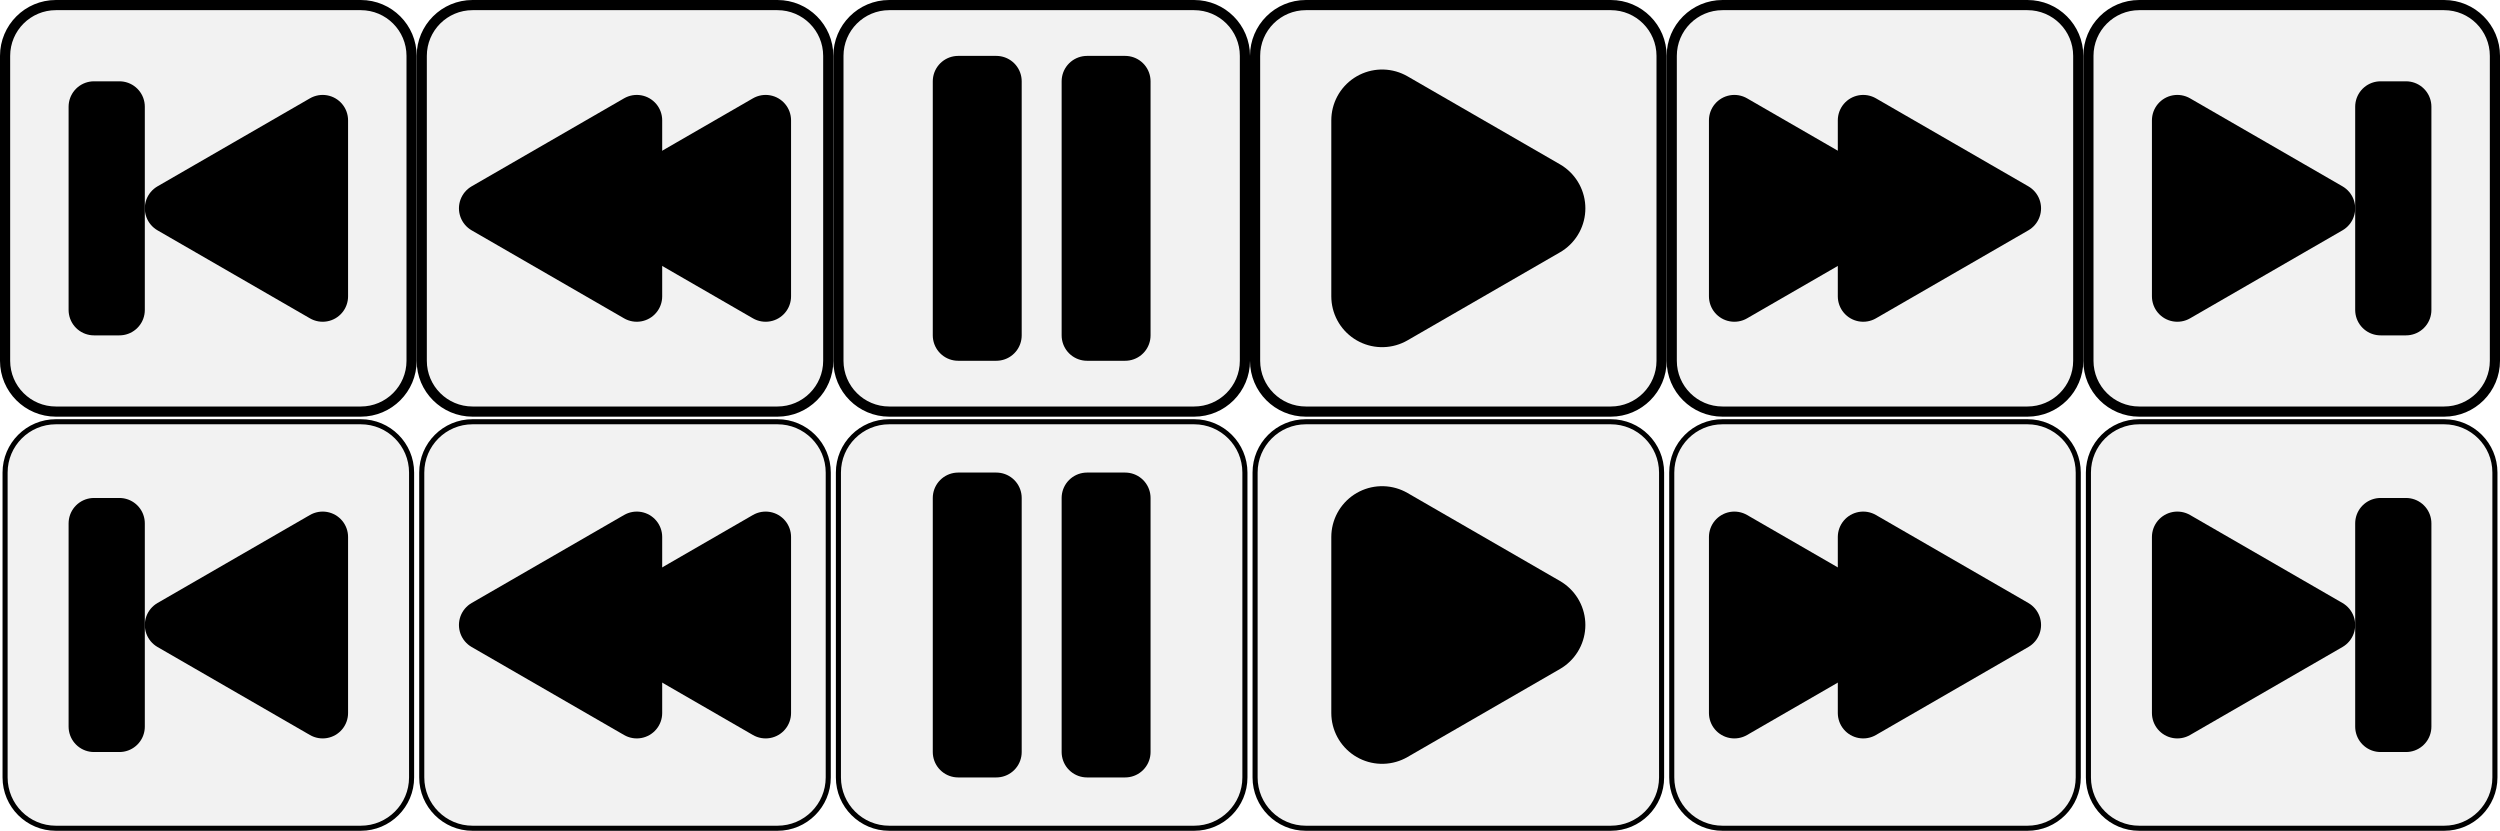
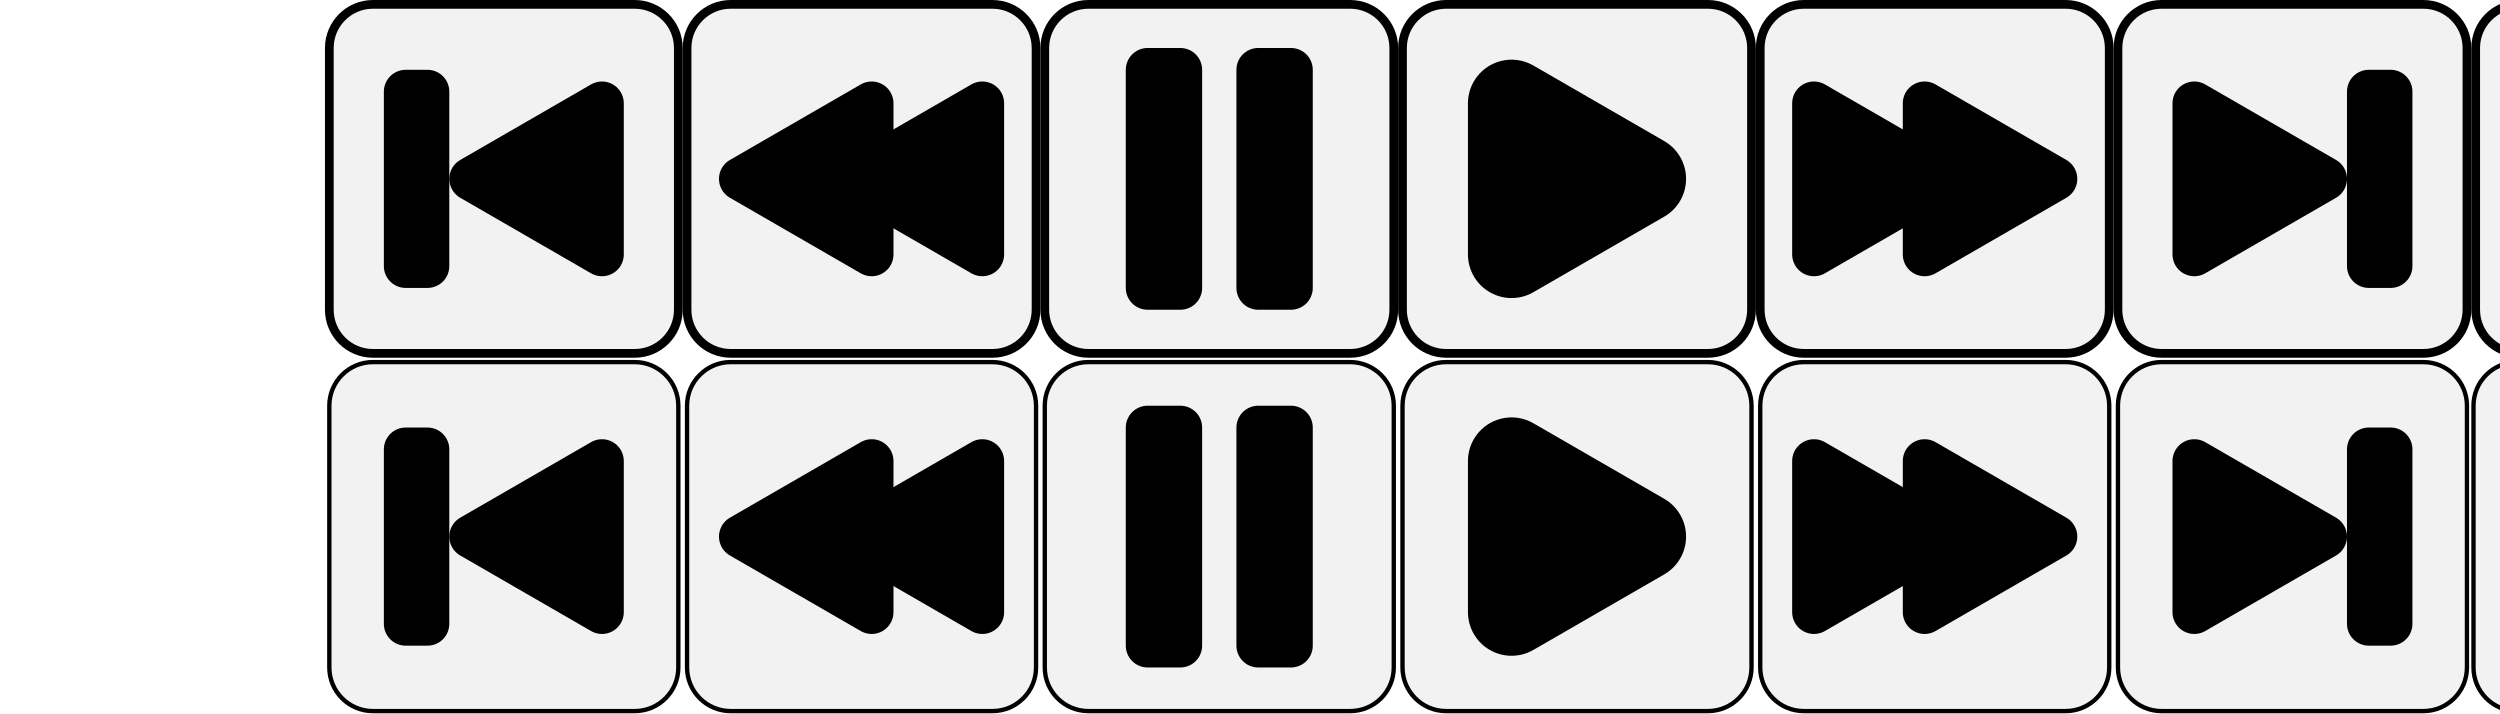
- <svg xmlns="http://www.w3.org/2000/svg" width="984" height="327" id="svg4433" version="1.1">
+ <svg xmlns="http://www.w3.org/2000/svg" width="1146.13" height="327" id="svg4433" version="1.1">
  <defs id="defs4435" />
-   <g id="layer1" transform="translate(359.4633,-492.875)">
-     <g id="g3936" transform="translate(5e-5,-36.64107)">
-       <g transform="translate(65.03654,-5.358984)" id="g3840">
+   <g id="layer1" transform="translate(521.5938,-492.875)">
+     <g id="g4118" transform="translate(-13.15053,0)">
+       <g transform="translate(65.03659,-42.00005)" id="g3840">
        <rect style="fill:#f2f2f2;fill-opacity:1;fill-rule:nonzero;stroke:#000000;stroke-width:4;stroke-linejoin:round;stroke-miterlimit:4;stroke-opacity:1;stroke-dasharray:none;stroke-dashoffset:0" id="rect4443" width="160" height="160" x="69.5" y="-696.875" rx="20" ry="20" transform="scale(1,-1)" />
        <path style="fill:#000000;fill-opacity:1;fill-rule:nonzero;stroke:#000000;stroke-width:40;stroke-linejoin:round;stroke-miterlimit:4;stroke-opacity:1;stroke-dasharray:none;stroke-dashoffset:0" id="path3817" d="m -340,87.5 -60,34.641 0,-69.282 z" transform="translate(519.5001,529.375)" />
      </g>
-       <g transform="translate(-98.96345,-185.359)" id="g3930">
+       <g transform="translate(-98.9634,-222)" id="g3930">
        <rect transform="scale(1,-1)" ry="20" rx="20" y="-876.875" x="69.5" height="160" width="160" id="rect3037" style="fill:#f2f2f2;fill-opacity:1;fill-rule:nonzero;stroke:#000000;stroke-width:4;stroke-linejoin:round;stroke-miterlimit:4;stroke-opacity:1;stroke-dasharray:none;stroke-dashoffset:0" />
        <g id="g3926">
          <rect ry="20" rx="0" y="746.875" x="116.641" height="100" width="15" id="rect3822" style="fill:#000000;fill-opacity:1;fill-rule:nonzero;stroke:#000000;stroke-width:20;stroke-linejoin:round;stroke-miterlimit:4;stroke-opacity:1;stroke-dasharray:none;stroke-dashoffset:0" />
          <rect style="fill:#000000;fill-opacity:1;fill-rule:nonzero;stroke:#000000;stroke-width:20;stroke-linejoin:round;stroke-miterlimit:4;stroke-opacity:1;stroke-dasharray:none;stroke-dashoffset:0" id="rect3828" width="15" height="100" x="167.36" y="746.875" rx="0" ry="20" />
        </g>
      </g>
-       <g transform="translate(29.03653,-25.35898)" id="g3892">
+       <g transform="translate(29.03658,-62.00005)" id="g3892">
        <rect transform="scale(1,-1)" ry="20" rx="20" y="-716.875" x="269.5" height="160" width="160" id="rect3033" style="fill:#f2f2f2;fill-opacity:1;fill-rule:nonzero;stroke:#000000;stroke-width:4;stroke-linejoin:round;stroke-miterlimit:4;stroke-opacity:1;stroke-dasharray:none;stroke-dashoffset:0" />
        <g id="g3888" transform="translate(-1.1594238e-5,20)">
          <path transform="translate(74.14062,149.375)" d="m 280,467.5 -60,34.641 0,-69.282 z" id="path3848" style="fill:#000000;fill-opacity:1;fill-rule:nonzero;stroke:#000000;stroke-width:20;stroke-linejoin:round;stroke-miterlimit:4;stroke-opacity:1;stroke-dasharray:none;stroke-dashoffset:0" />
          <path style="fill:#000000;fill-opacity:1;fill-rule:nonzero;stroke:#000000;stroke-width:20;stroke-linejoin:round;stroke-miterlimit:4;stroke-opacity:1;stroke-dasharray:none;stroke-dashoffset:0" id="path3850" d="m 280,467.5 -60,34.641 0,-69.282 z" transform="translate(124.8595,149.375)" />
        </g>
      </g>
-       <g transform="matrix(-1,0,0,1,256.0367,-5.358984)" id="g3868">
+       <g transform="matrix(-1,0,0,1,256.0367,-42.00005)" id="g3868">
        <rect style="fill:#f2f2f2;fill-opacity:1;fill-rule:nonzero;stroke:#000000;stroke-width:4;stroke-linejoin:round;stroke-miterlimit:4;stroke-opacity:1;stroke-dasharray:none;stroke-dashoffset:0" id="rect3870" width="160" height="160" x="289.5" y="-696.875" rx="20" ry="20" transform="scale(1,-1)" />
        <g transform="translate(4.640537,-200)" id="g3872">
          <path style="fill:#000000;fill-opacity:1;fill-rule:nonzero;stroke:#000000;stroke-width:20;stroke-linejoin:round;stroke-miterlimit:4;stroke-opacity:1;stroke-dasharray:none;stroke-dashoffset:0" id="path3874" d="m 280,467.5 -60,34.641 0,-69.282 z" transform="translate(89.50007,349.375)" />
          <path transform="translate(140.219,349.375)" d="m 280,467.5 -60,34.641 0,-69.282 z" id="path3876" style="fill:#000000;fill-opacity:1;fill-rule:nonzero;stroke:#000000;stroke-width:20;stroke-linejoin:round;stroke-miterlimit:4;stroke-opacity:1;stroke-dasharray:none;stroke-dashoffset:0" />
        </g>
      </g>
-       <g transform="translate(-6.963488,-5.358984)" id="g3910">
-         <rect style="fill:#f2f2f2;fill-opacity:1;fill-rule:nonzero;stroke:#000000;stroke-width:4;stroke-linejoin:round;stroke-miterlimit:4;stroke-opacity:1;stroke-dasharray:none;stroke-dashoffset:0" id="rect3039" width="160" height="160" x="469.5" y="-696.875" rx="20" ry="20" transform="scale(1,-1)" />
-         <g id="g3906" transform="translate(-37.50007,-220)">
-           <path transform="translate(322.0001,369.375)" d="m 280,467.5 -60,34.641 0,-69.282 z" id="path3884" style="fill:#000000;fill-opacity:1;fill-rule:nonzero;stroke:#000000;stroke-width:20;stroke-linejoin:round;stroke-miterlimit:4;stroke-opacity:1;stroke-dasharray:none;stroke-dashoffset:0" />
-           <rect ry="20" rx="0" y="796.875" x="622" height="80" width="10" id="rect3904" style="fill:#000000;fill-opacity:1;fill-rule:nonzero;stroke:#000000;stroke-width:20;stroke-linejoin:round;stroke-miterlimit:4;stroke-opacity:1;stroke-dasharray:none;stroke-dashoffset:0" />
-         </g>
-       </g>
-       <g transform="matrix(-1,0,0,1,272.0367,-5.358984)" id="g3916">
+       <g transform="matrix(-1,0,0,1,272.0367,-42.00005)" id="g3916">
        <rect transform="scale(1,-1)" ry="20" rx="20" y="-696.875" x="469.5" height="160" width="160" id="rect3918" style="fill:#f2f2f2;fill-opacity:1;fill-rule:nonzero;stroke:#000000;stroke-width:4;stroke-linejoin:round;stroke-miterlimit:4;stroke-opacity:1;stroke-dasharray:none;stroke-dashoffset:0" />
        <g transform="translate(-37.50007,-220)" id="g3920">
          <path style="fill:#000000;fill-opacity:1;fill-rule:nonzero;stroke:#000000;stroke-width:20;stroke-linejoin:round;stroke-miterlimit:4;stroke-opacity:1;stroke-dasharray:none;stroke-dashoffset:0" id="path3922" d="m 280,467.5 -60,34.641 0,-69.282 z" transform="translate(322.0001,369.375)" />
          <rect style="fill:#000000;fill-opacity:1;fill-rule:nonzero;stroke:#000000;stroke-width:20;stroke-linejoin:round;stroke-miterlimit:4;stroke-opacity:1;stroke-dasharray:none;stroke-dashoffset:0" id="rect3924" width="10" height="80" x="622" y="796.875" rx="0" ry="20" />
        </g>
      </g>
+       <g id="g4088">
+         <g id="g3910" transform="translate(-6.963388,-42.00005)">
+           <rect transform="scale(1,-1)" ry="20" rx="20" y="-696.875" x="469.5" height="160" width="160" id="rect3039" style="fill:#f2f2f2;fill-opacity:1;fill-rule:nonzero;stroke:#000000;stroke-width:4;stroke-linejoin:round;stroke-miterlimit:4;stroke-opacity:1;stroke-dasharray:none;stroke-dashoffset:0" />
+           <g transform="translate(-37.50007,-220)" id="g3906">
+             <path style="fill:#000000;fill-opacity:1;fill-rule:nonzero;stroke:#000000;stroke-width:20;stroke-linejoin:round;stroke-miterlimit:4;stroke-opacity:1;stroke-dasharray:none;stroke-dashoffset:0" id="path3884" d="m 280,467.5 -60,34.641 0,-69.282 z" transform="translate(322.0001,369.375)" />
+             <rect style="fill:#000000;fill-opacity:1;fill-rule:nonzero;stroke:#000000;stroke-width:20;stroke-linejoin:round;stroke-miterlimit:4;stroke-opacity:1;stroke-dasharray:none;stroke-dashoffset:0" id="rect3904" width="10" height="80" x="622" y="796.875" rx="0" ry="20" />
+           </g>
+         </g>
+         <g id="g4074">
+           <rect style="fill:#f2f2f2;fill-opacity:1;fill-rule:nonzero;stroke:#000000;stroke-width:2;stroke-linejoin:round;stroke-miterlimit:4;stroke-opacity:1;stroke-dasharray:none;stroke-dashoffset:0" id="rect3970" width="160" height="160" x="134.537" y="-818.875" rx="20" ry="20" transform="scale(1,-1)" />
+           <path style="fill:#000000;fill-opacity:1;fill-rule:nonzero;stroke:#000000;stroke-width:40;stroke-linejoin:round;stroke-miterlimit:4;stroke-opacity:1;stroke-dasharray:none;stroke-dashoffset:0" id="path3972" d="m -340,87.5 -60,34.641 0,-69.282 z" transform="translate(584.5366,651.3751)" />
+           <rect transform="scale(1,-1)" ry="20" rx="20" y="-818.875" x="-29.463" height="160" width="160" id="rect3976" style="fill:#f2f2f2;fill-opacity:1;fill-rule:nonzero;stroke:#000000;stroke-width:2;stroke-linejoin:round;stroke-miterlimit:4;stroke-opacity:1;stroke-dasharray:none;stroke-dashoffset:0" />
+           <g transform="translate(-98.9634,-57.99994)" id="g3978">
+             <rect ry="20" rx="0" y="746.875" x="116.641" height="100" width="15" id="rect3980" style="fill:#000000;fill-opacity:1;fill-rule:nonzero;stroke:#000000;stroke-width:20;stroke-linejoin:round;stroke-miterlimit:4;stroke-opacity:1;stroke-dasharray:none;stroke-dashoffset:0" />
+             <rect style="fill:#000000;fill-opacity:1;fill-rule:nonzero;stroke:#000000;stroke-width:20;stroke-linejoin:round;stroke-miterlimit:4;stroke-opacity:1;stroke-dasharray:none;stroke-dashoffset:0" id="rect3982" width="15" height="100" x="167.36" y="746.875" rx="0" ry="20" />
+           </g>
+           <rect transform="scale(1,-1)" ry="20" rx="20" y="-818.875" x="298.537" height="160" width="160" id="rect3986" style="fill:#f2f2f2;fill-opacity:1;fill-rule:nonzero;stroke:#000000;stroke-width:2;stroke-linejoin:round;stroke-miterlimit:4;stroke-opacity:1;stroke-dasharray:none;stroke-dashoffset:0" />
+           <g id="g3988" transform="translate(29.03657,122.0001)">
+             <path transform="translate(74.14062,149.375)" d="m 280,467.5 -60,34.641 0,-69.282 z" id="path3990" style="fill:#000000;fill-opacity:1;fill-rule:nonzero;stroke:#000000;stroke-width:20;stroke-linejoin:round;stroke-miterlimit:4;stroke-opacity:1;stroke-dasharray:none;stroke-dashoffset:0" />
+             <path style="fill:#000000;fill-opacity:1;fill-rule:nonzero;stroke:#000000;stroke-width:20;stroke-linejoin:round;stroke-miterlimit:4;stroke-opacity:1;stroke-dasharray:none;stroke-dashoffset:0" id="path3992" d="m 280,467.5 -60,34.641 0,-69.282 z" transform="translate(124.8595,149.375)" />
+           </g>
+           <rect style="fill:#f2f2f2;fill-opacity:1;fill-rule:nonzero;stroke:#000000;stroke-width:2;stroke-linejoin:round;stroke-miterlimit:4;stroke-opacity:1;stroke-dasharray:none;stroke-dashoffset:0" id="rect3996" width="160" height="160" x="33.463" y="-818.875" rx="20" ry="20" transform="scale(-1,-1)" />
+           <g transform="matrix(-1,0,0,1,251.3962,-77.99994)" id="g3998">
+             <path style="fill:#000000;fill-opacity:1;fill-rule:nonzero;stroke:#000000;stroke-width:20;stroke-linejoin:round;stroke-miterlimit:4;stroke-opacity:1;stroke-dasharray:none;stroke-dashoffset:0" id="path4000" d="m 280,467.5 -60,34.641 0,-69.282 z" transform="translate(89.50007,349.375)" />
+             <path transform="translate(140.219,349.375)" d="m 280,467.5 -60,34.641 0,-69.282 z" id="path4002" style="fill:#000000;fill-opacity:1;fill-rule:nonzero;stroke:#000000;stroke-width:20;stroke-linejoin:round;stroke-miterlimit:4;stroke-opacity:1;stroke-dasharray:none;stroke-dashoffset:0" />
+           </g>
+           <rect style="fill:#f2f2f2;fill-opacity:1;fill-rule:nonzero;stroke:#000000;stroke-width:2;stroke-linejoin:round;stroke-miterlimit:4;stroke-opacity:1;stroke-dasharray:none;stroke-dashoffset:0" id="rect4006" width="160" height="160" x="462.537" y="-818.875" rx="20" ry="20" transform="scale(1,-1)" />
+           <g id="g4008" transform="translate(-44.46351,-97.99994)">
+             <path transform="translate(322.0001,369.375)" d="m 280,467.5 -60,34.641 0,-69.282 z" id="path4010" style="fill:#000000;fill-opacity:1;fill-rule:nonzero;stroke:#000000;stroke-width:20;stroke-linejoin:round;stroke-miterlimit:4;stroke-opacity:1;stroke-dasharray:none;stroke-dashoffset:0" />
+             <rect ry="20" rx="0" y="796.875" x="622" height="80" width="10" id="rect4012" style="fill:#000000;fill-opacity:1;fill-rule:nonzero;stroke:#000000;stroke-width:20;stroke-linejoin:round;stroke-miterlimit:4;stroke-opacity:1;stroke-dasharray:none;stroke-dashoffset:0" />
+           </g>
+           <rect transform="scale(-1,-1)" ry="20" rx="20" y="-818.875" x="197.463" height="160" width="160" id="rect4016" style="fill:#f2f2f2;fill-opacity:1;fill-rule:nonzero;stroke:#000000;stroke-width:2;stroke-linejoin:round;stroke-miterlimit:4;stroke-opacity:1;stroke-dasharray:none;stroke-dashoffset:0" />
+           <g transform="matrix(-1,0,0,1,309.5368,-97.99994)" id="g4018">
+             <path style="fill:#000000;fill-opacity:1;fill-rule:nonzero;stroke:#000000;stroke-width:20;stroke-linejoin:round;stroke-miterlimit:4;stroke-opacity:1;stroke-dasharray:none;stroke-dashoffset:0" id="path4020" d="m 280,467.5 -60,34.641 0,-69.282 z" transform="translate(322.0001,369.375)" />
+             <rect style="fill:#000000;fill-opacity:1;fill-rule:nonzero;stroke:#000000;stroke-width:20;stroke-linejoin:round;stroke-miterlimit:4;stroke-opacity:1;stroke-dasharray:none;stroke-dashoffset:0" id="rect4022" width="10" height="80" x="622" y="796.875" rx="0" ry="20" />
+           </g>
+         </g>
+       </g>
    </g>
-     <g id="g4074">
-       <rect style="fill:#f2f2f2;fill-opacity:1;fill-rule:nonzero;stroke:#000000;stroke-width:2;stroke-linejoin:round;stroke-miterlimit:4;stroke-opacity:1;stroke-dasharray:none;stroke-dashoffset:0" id="rect3970" width="160" height="160" x="134.537" y="-818.875" rx="20" ry="20" transform="scale(1,-1)" />
-       <path style="fill:#000000;fill-opacity:1;fill-rule:nonzero;stroke:#000000;stroke-width:40;stroke-linejoin:round;stroke-miterlimit:4;stroke-opacity:1;stroke-dasharray:none;stroke-dashoffset:0" id="path3972" d="m -340,87.5 -60,34.641 0,-69.282 z" transform="translate(584.5366,651.3751)" />
-       <rect transform="scale(1,-1)" ry="20" rx="20" y="-818.875" x="-29.463" height="160" width="160" id="rect3976" style="fill:#f2f2f2;fill-opacity:1;fill-rule:nonzero;stroke:#000000;stroke-width:2;stroke-linejoin:round;stroke-miterlimit:4;stroke-opacity:1;stroke-dasharray:none;stroke-dashoffset:0" />
-       <g transform="translate(-98.9634,-57.99994)" id="g3978">
-         <rect ry="20" rx="0" y="746.875" x="116.641" height="100" width="15" id="rect3980" style="fill:#000000;fill-opacity:1;fill-rule:nonzero;stroke:#000000;stroke-width:20;stroke-linejoin:round;stroke-miterlimit:4;stroke-opacity:1;stroke-dasharray:none;stroke-dashoffset:0" />
-         <rect style="fill:#000000;fill-opacity:1;fill-rule:nonzero;stroke:#000000;stroke-width:20;stroke-linejoin:round;stroke-miterlimit:4;stroke-opacity:1;stroke-dasharray:none;stroke-dashoffset:0" id="rect3982" width="15" height="100" x="167.36" y="746.875" rx="0" ry="20" />
+     <g id="g4078" transform="translate(-15.27253,4.0624968e-8)">
+       <g transform="translate(1148.122,-4.999808)" id="g3247">
+         <rect style="fill:#f2f2f2;fill-opacity:1;fill-rule:nonzero;stroke:#000000;stroke-width:4;stroke-linejoin:round;stroke-miterlimit:4;stroke-opacity:1;stroke-dasharray:none;stroke-dashoffset:0" id="rect3199" width="160" height="160" x="359.463" y="-659.875" rx="20" ry="20" transform="scale(-1,-1)" />
+         <g id="g3769-3" transform="matrix(0.3251571,0.2215237,-0.2441319,0.3016331,-618.4049,245.2806)" style="fill:#000000;fill-opacity:1;stroke:#000000;stroke-opacity:1">
+           <path style="fill:#000000;fill-opacity:1;stroke:#000000;stroke-width:1px;stroke-linecap:butt;stroke-linejoin:miter;stroke-opacity:1" d="m 948.844,318.906 7.562,27.25 -59.094,104.438 -27.25,7.562 52.219,29.531 -100.75,218.75 135.562,-199.031 52.219,29.531 -7.562,-27.25 59.094,-104.469 27.25,-7.531 -69.625,-39.406 -69.625,-39.375 z" transform="matrix(0.8703883,-0.492366,0.492366,0.8703883,-182.8742,481.9771)" id="path3763" />
+         </g>
      </g>
-       <rect transform="scale(1,-1)" ry="20" rx="20" y="-818.875" x="298.537" height="160" width="160" id="rect3986" style="fill:#f2f2f2;fill-opacity:1;fill-rule:nonzero;stroke:#000000;stroke-width:2;stroke-linejoin:round;stroke-miterlimit:4;stroke-opacity:1;stroke-dasharray:none;stroke-dashoffset:0" />
-       <g id="g3988" transform="translate(29.03657,122.0001)">
-         <path transform="translate(74.14062,149.375)" d="m 280,467.5 -60,34.641 0,-69.282 z" id="path3990" style="fill:#000000;fill-opacity:1;fill-rule:nonzero;stroke:#000000;stroke-width:20;stroke-linejoin:round;stroke-miterlimit:4;stroke-opacity:1;stroke-dasharray:none;stroke-dashoffset:0" />
-         <path style="fill:#000000;fill-opacity:1;fill-rule:nonzero;stroke:#000000;stroke-width:20;stroke-linejoin:round;stroke-miterlimit:4;stroke-opacity:1;stroke-dasharray:none;stroke-dashoffset:0" id="path3992" d="m 280,467.5 -60,34.641 0,-69.282 z" transform="translate(124.8595,149.375)" />
-       </g>
-       <rect style="fill:#f2f2f2;fill-opacity:1;fill-rule:nonzero;stroke:#000000;stroke-width:2;stroke-linejoin:round;stroke-miterlimit:4;stroke-opacity:1;stroke-dasharray:none;stroke-dashoffset:0" id="rect3996" width="160" height="160" x="33.463" y="-818.875" rx="20" ry="20" transform="scale(-1,-1)" />
-       <g transform="matrix(-1,0,0,1,251.3962,-77.99994)" id="g3998">
-         <path style="fill:#000000;fill-opacity:1;fill-rule:nonzero;stroke:#000000;stroke-width:20;stroke-linejoin:round;stroke-miterlimit:4;stroke-opacity:1;stroke-dasharray:none;stroke-dashoffset:0" id="path4000" d="m 280,467.5 -60,34.641 0,-69.282 z" transform="translate(89.50007,349.375)" />
-         <path transform="translate(140.219,349.375)" d="m 280,467.5 -60,34.641 0,-69.282 z" id="path4002" style="fill:#000000;fill-opacity:1;fill-rule:nonzero;stroke:#000000;stroke-width:20;stroke-linejoin:round;stroke-miterlimit:4;stroke-opacity:1;stroke-dasharray:none;stroke-dashoffset:0" />
-       </g>
-       <rect style="fill:#f2f2f2;fill-opacity:1;fill-rule:nonzero;stroke:#000000;stroke-width:2;stroke-linejoin:round;stroke-miterlimit:4;stroke-opacity:1;stroke-dasharray:none;stroke-dashoffset:0" id="rect4006" width="160" height="160" x="462.537" y="-818.875" rx="20" ry="20" transform="scale(1,-1)" />
-       <g id="g4008" transform="translate(-44.46351,-97.99994)">
-         <path transform="translate(322.0001,369.375)" d="m 280,467.5 -60,34.641 0,-69.282 z" id="path4010" style="fill:#000000;fill-opacity:1;fill-rule:nonzero;stroke:#000000;stroke-width:20;stroke-linejoin:round;stroke-miterlimit:4;stroke-opacity:1;stroke-dasharray:none;stroke-dashoffset:0" />
-         <rect ry="20" rx="0" y="796.875" x="622" height="80" width="10" id="rect4012" style="fill:#000000;fill-opacity:1;fill-rule:nonzero;stroke:#000000;stroke-width:20;stroke-linejoin:round;stroke-miterlimit:4;stroke-opacity:1;stroke-dasharray:none;stroke-dashoffset:0" />
-       </g>
-       <rect transform="scale(-1,-1)" ry="20" rx="20" y="-818.875" x="197.463" height="160" width="160" id="rect4016" style="fill:#f2f2f2;fill-opacity:1;fill-rule:nonzero;stroke:#000000;stroke-width:2;stroke-linejoin:round;stroke-miterlimit:4;stroke-opacity:1;stroke-dasharray:none;stroke-dashoffset:0" />
-       <g transform="matrix(-1,0,0,1,309.5368,-97.99994)" id="g4018">
-         <path style="fill:#000000;fill-opacity:1;fill-rule:nonzero;stroke:#000000;stroke-width:20;stroke-linejoin:round;stroke-miterlimit:4;stroke-opacity:1;stroke-dasharray:none;stroke-dashoffset:0" id="path4020" d="m 280,467.5 -60,34.641 0,-69.282 z" transform="translate(322.0001,369.375)" />
-         <rect style="fill:#000000;fill-opacity:1;fill-rule:nonzero;stroke:#000000;stroke-width:20;stroke-linejoin:round;stroke-miterlimit:4;stroke-opacity:1;stroke-dasharray:none;stroke-dashoffset:0" id="rect4022" width="10" height="80" x="622" y="796.875" rx="0" ry="20" />
+       <g transform="translate(-0.9384362,-0.1848755)" id="g4055">
+         <rect style="fill:#f2f2f2;fill-opacity:1;fill-rule:nonzero;stroke:#000000;stroke-width:2;stroke-linejoin:round;stroke-miterlimit:4;stroke-opacity:1;stroke-dasharray:none;stroke-dashoffset:0" id="rect4039" width="160" height="160" x="-788.597" y="-819.06" rx="20" ry="20" transform="scale(-1,-1)" />
+         <g id="g4041" transform="matrix(0.3251571,0.2215237,-0.2441319,0.3016331,529.6555,404.4658)" style="fill:#000000;fill-opacity:1;stroke:#000000;stroke-opacity:1">
+           <path style="fill:#000000;fill-opacity:1;stroke:#000000;stroke-width:1px;stroke-linecap:butt;stroke-linejoin:miter;stroke-opacity:1" d="m 948.844,318.906 7.562,27.25 -59.094,104.438 -27.25,7.562 52.219,29.531 -100.75,218.75 135.562,-199.031 52.219,29.531 -7.562,-27.25 59.094,-104.469 27.25,-7.531 -69.625,-39.406 -69.625,-39.375 z" transform="matrix(0.8703883,-0.492366,0.492366,0.8703883,-182.8742,481.9771)" id="path4043" />
+         </g>
      </g>
    </g>
  </g>
</svg>
